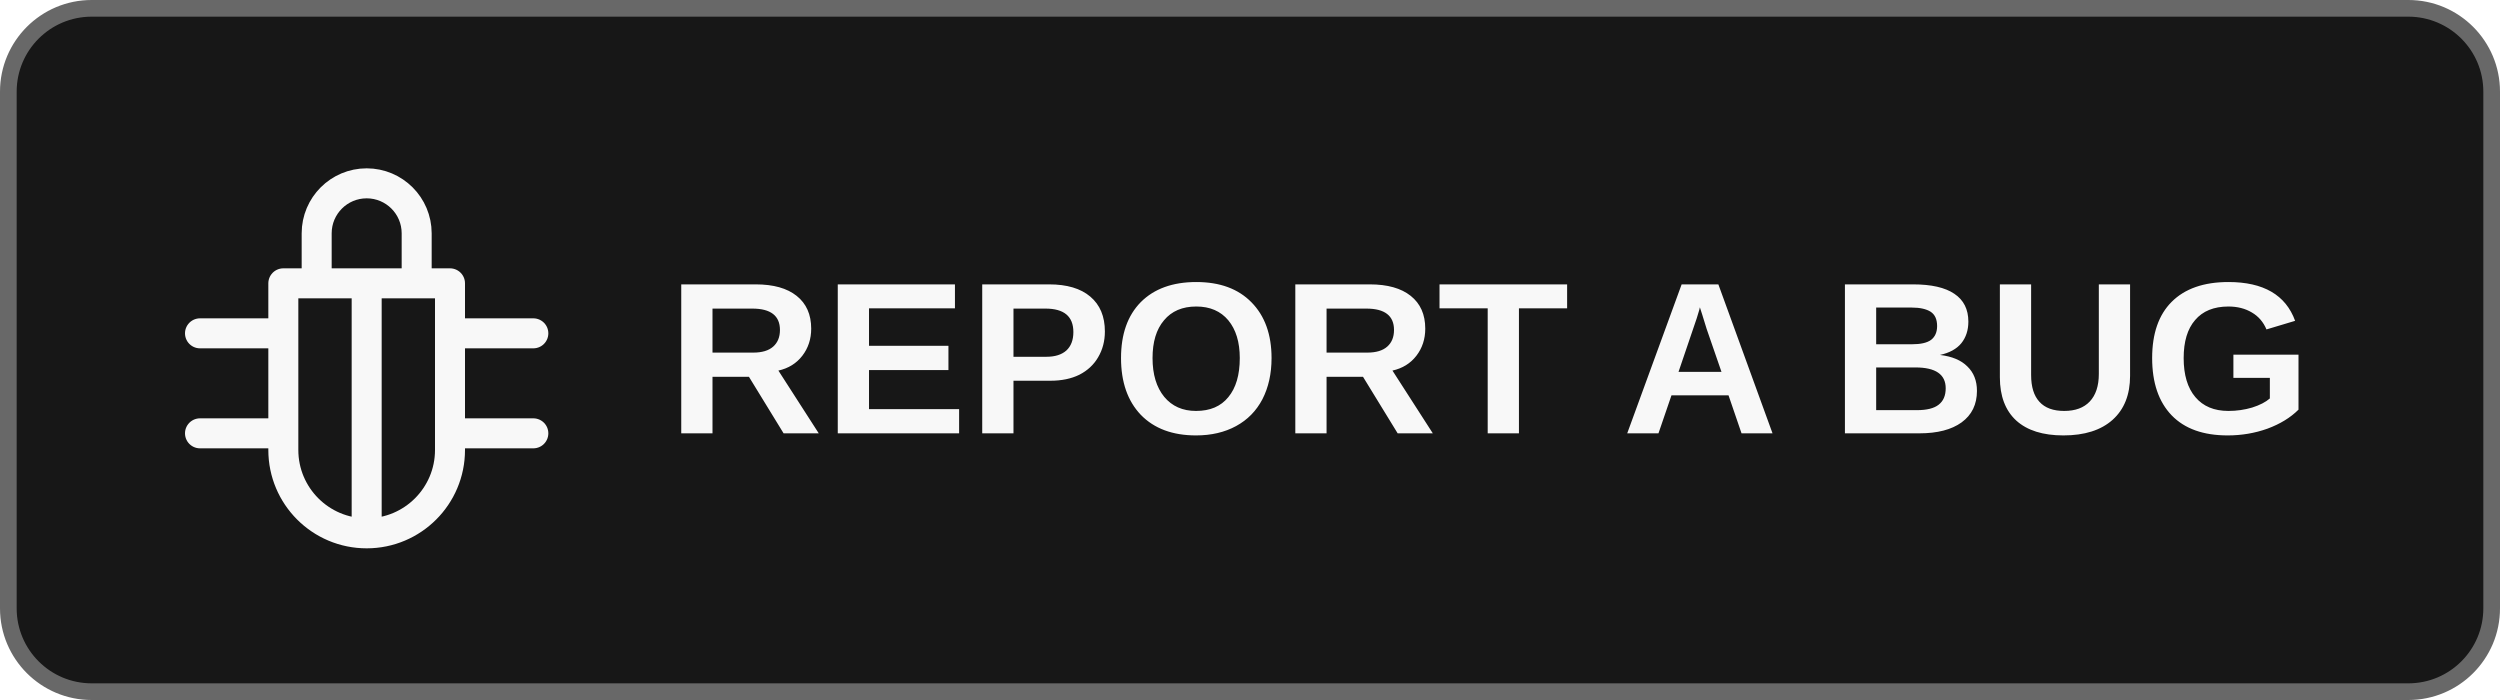
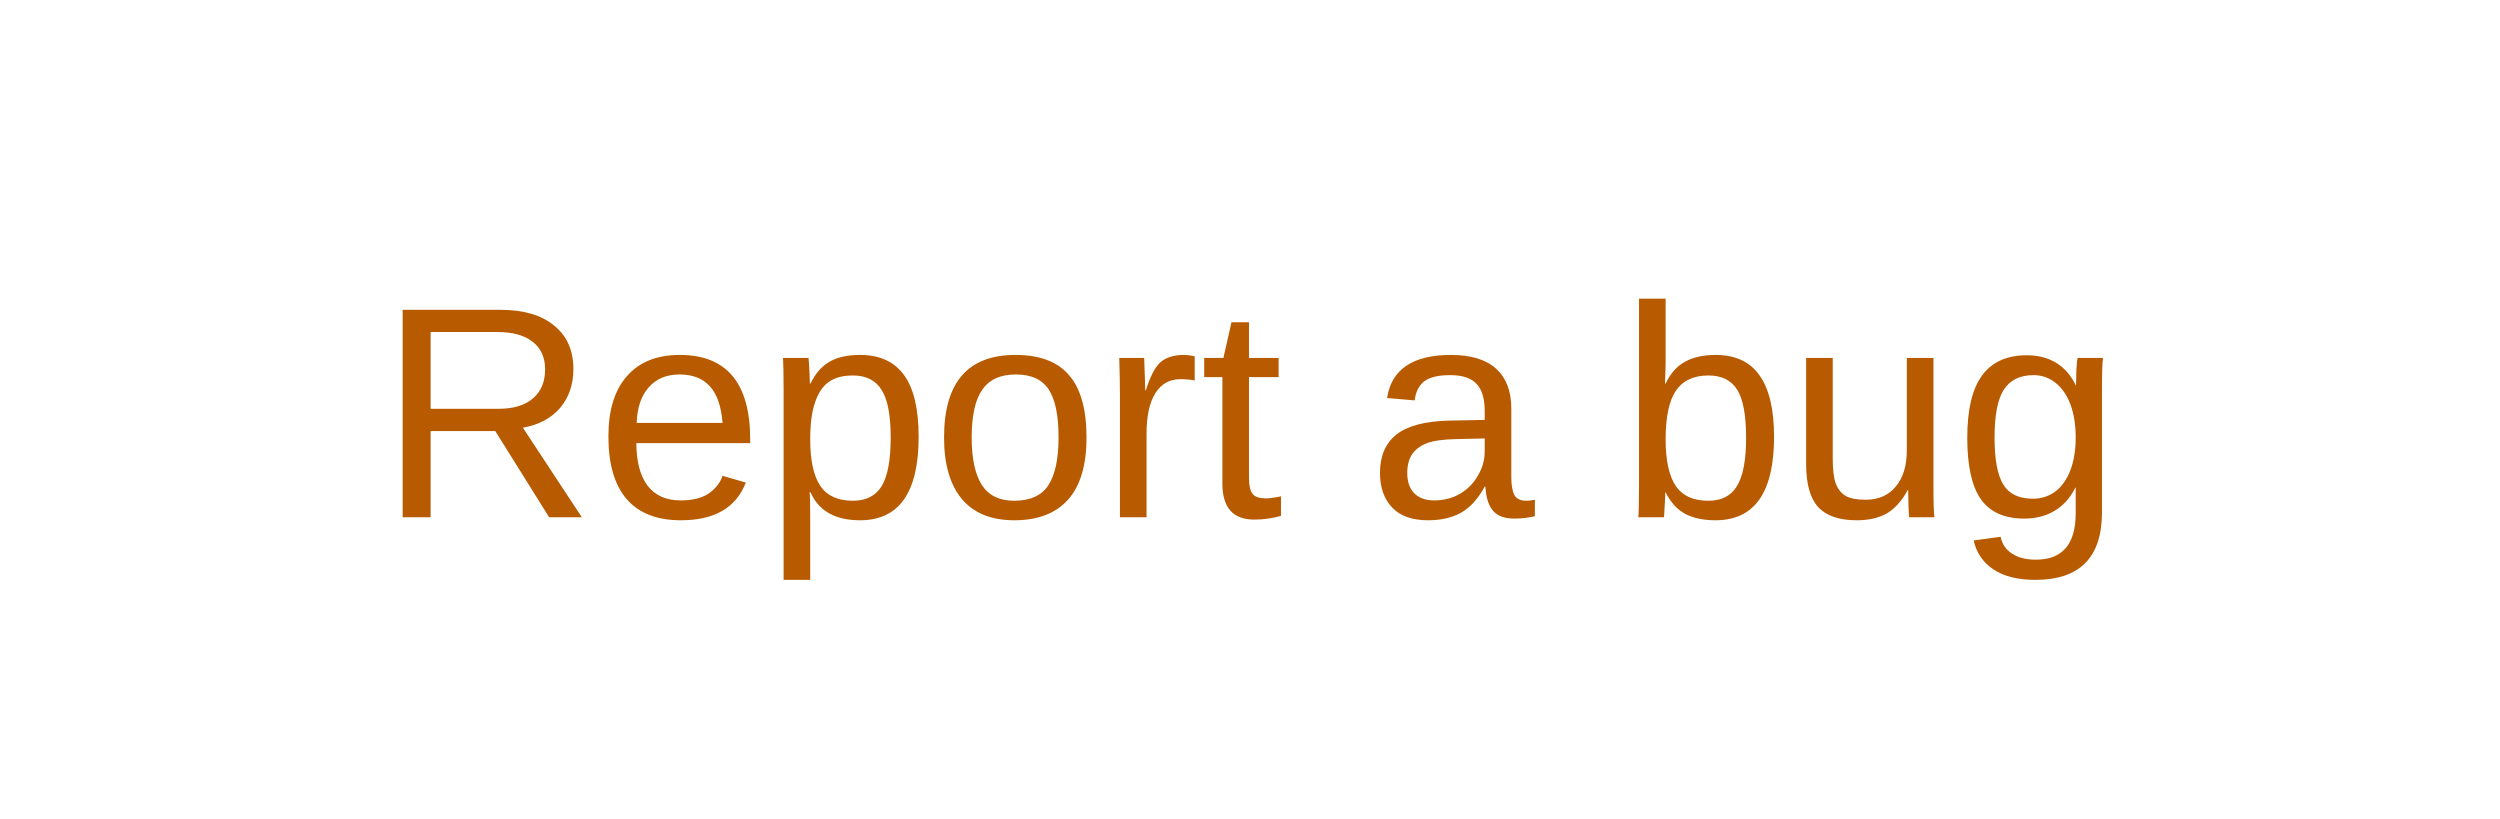
- <svg xmlns="http://www.w3.org/2000/svg" width="150" height="42" viewBox="0 0 150 42">
-   <rect x=".5" y=".5" width="149" height="41" rx="5" fill="#171717" stroke="#686868" />
-   <g fill="none" stroke="#f8f8f8" stroke-width="1.8" stroke-linecap="round" stroke-linejoin="round">
-     <path d="M17 17h10v10a5 5 0 0 1-10 0zM19 17v-3a3 3 0 0 1 6 0v3M12 20h5m10 0h5M12 26h5m10 0h5M22 17v15" />
-   </g>
-   <text x="40" y="26" font-family="Poppins,Arial,sans-serif" font-size="13" font-weight="600" fill="#f8f8f8">REPORT A BUG</text>
+ <svg xmlns="http://www.w3.org/2000/svg" width="116" height="38" viewBox="0 0 116 38">
+   <style>.label{fill:#b85a00}@media(prefers-color-scheme:dark){.label{fill:#ff8500}}</style>
+   <text class="label" x="58" y="24" text-anchor="middle" font-family="Poppins,Arial,sans-serif" font-size="14" font-weight="500">Report a bug</text>
</svg>
